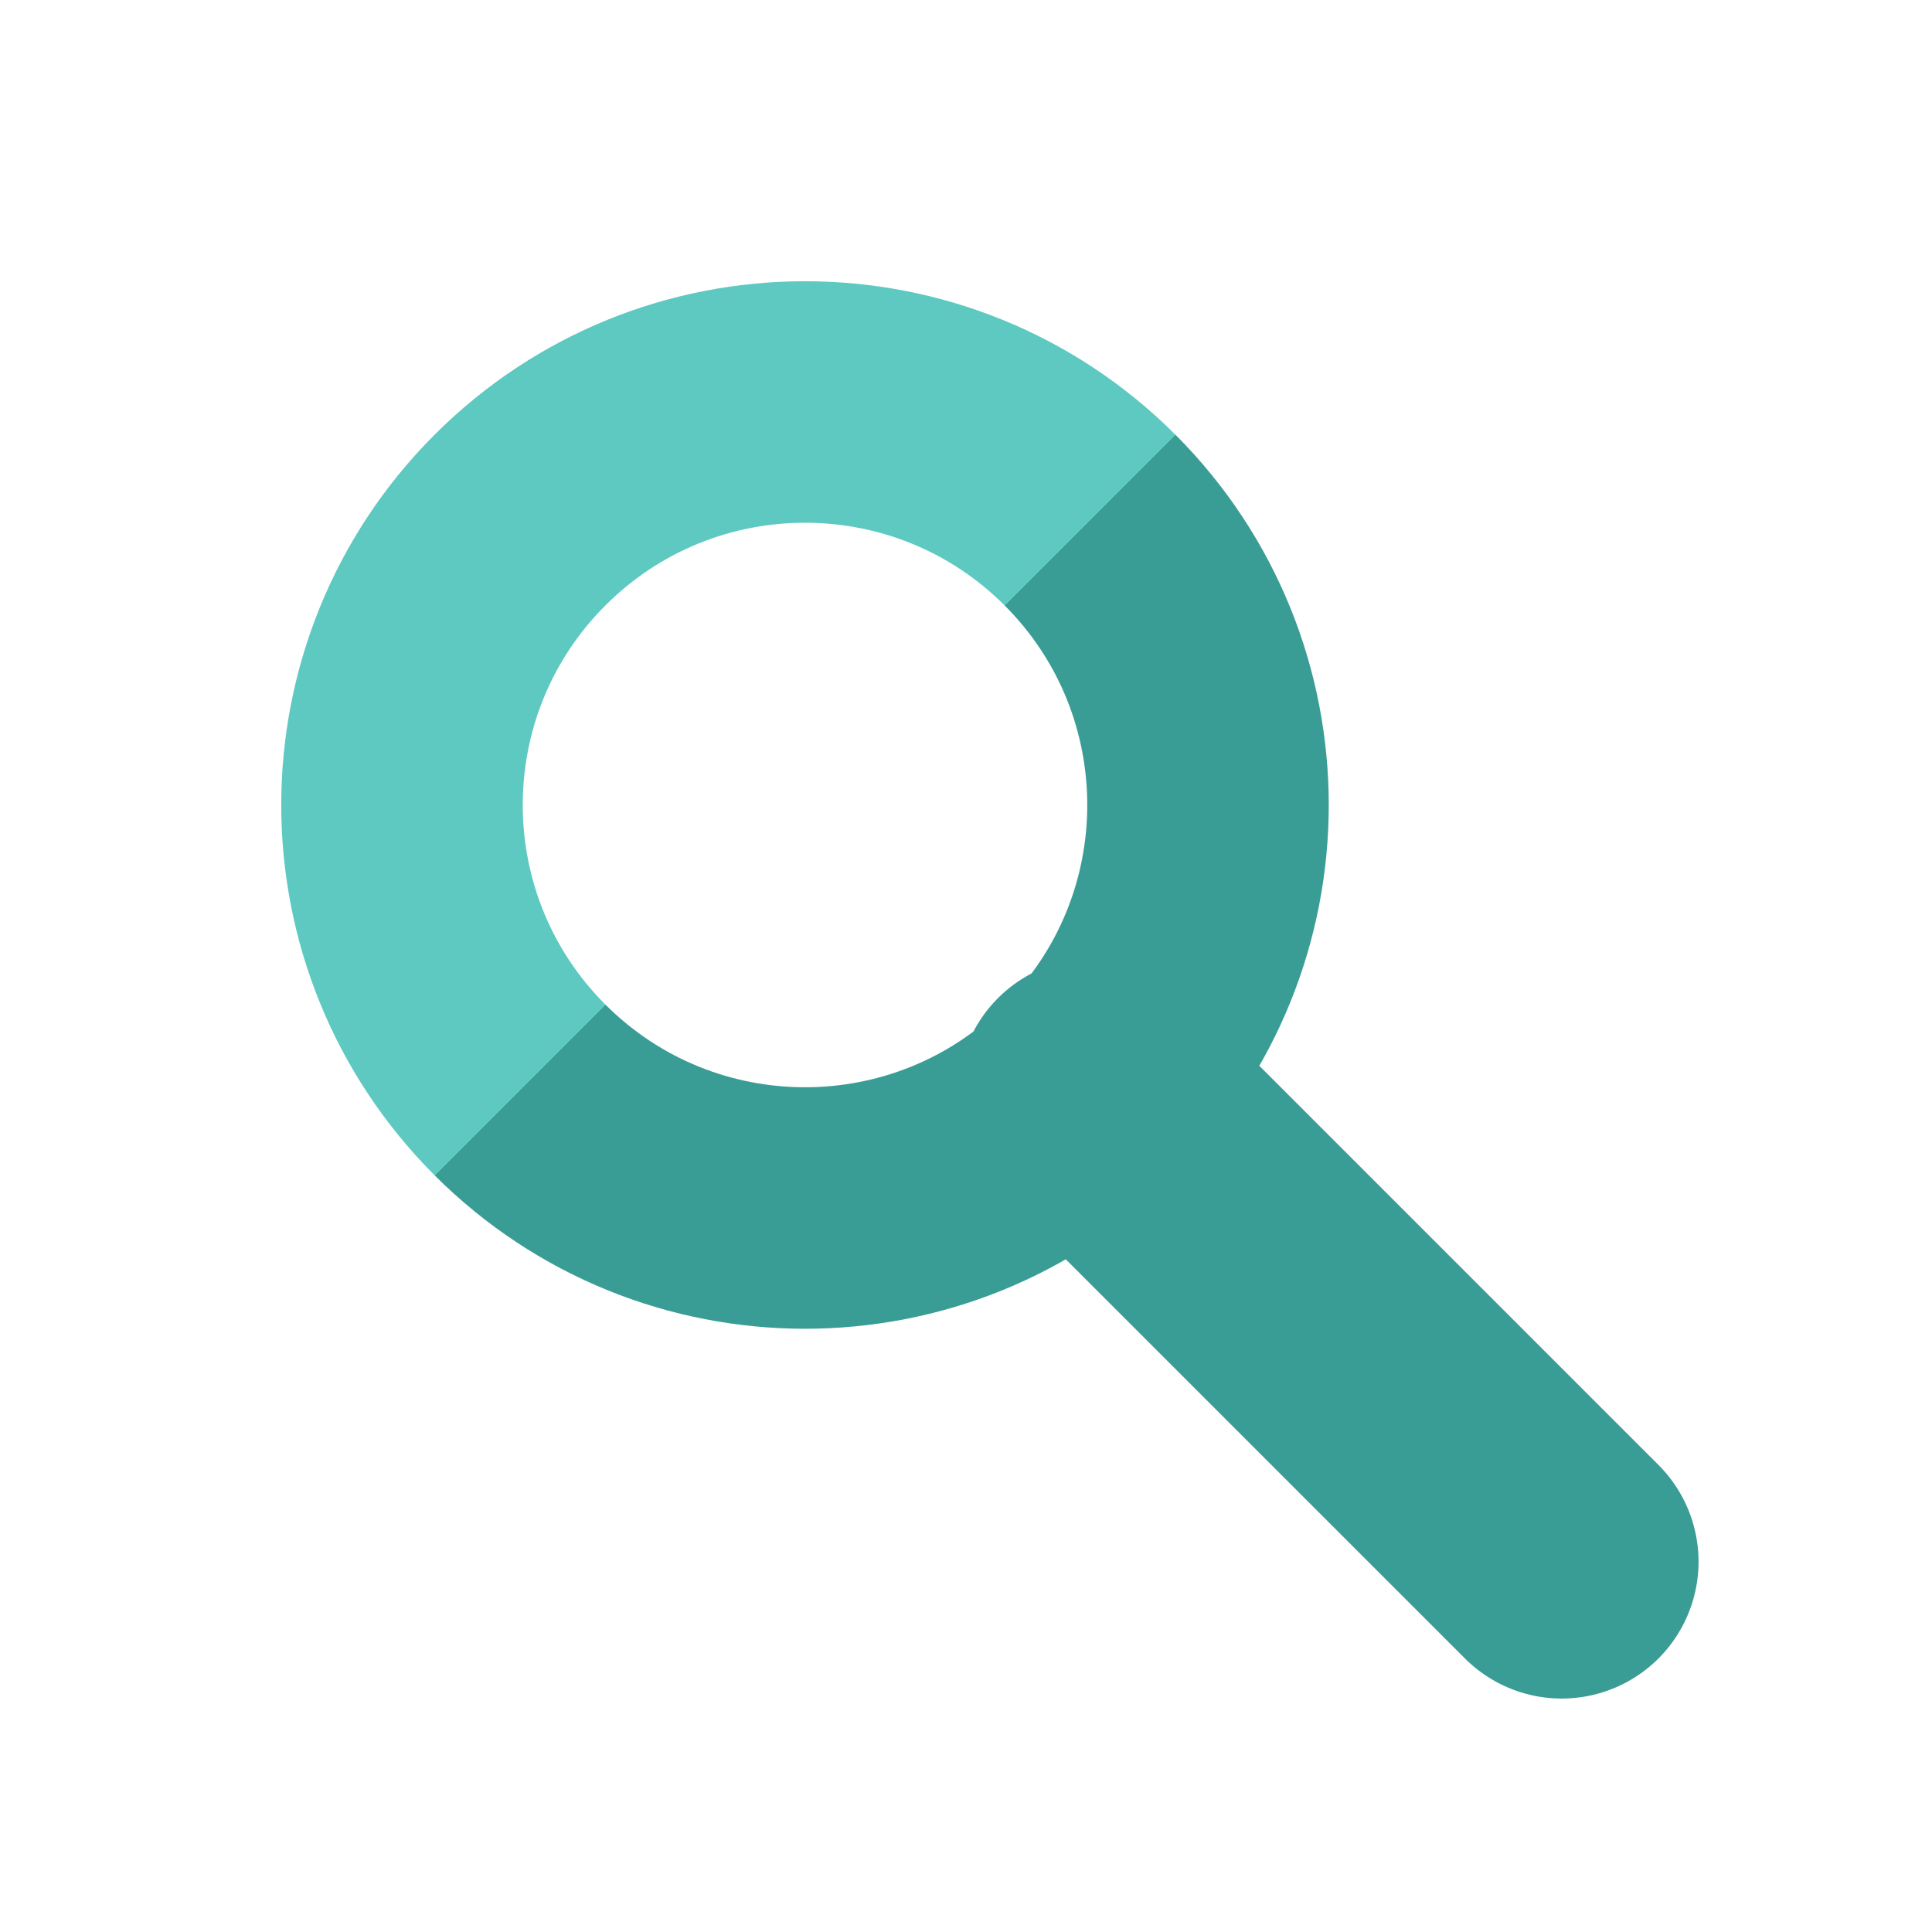
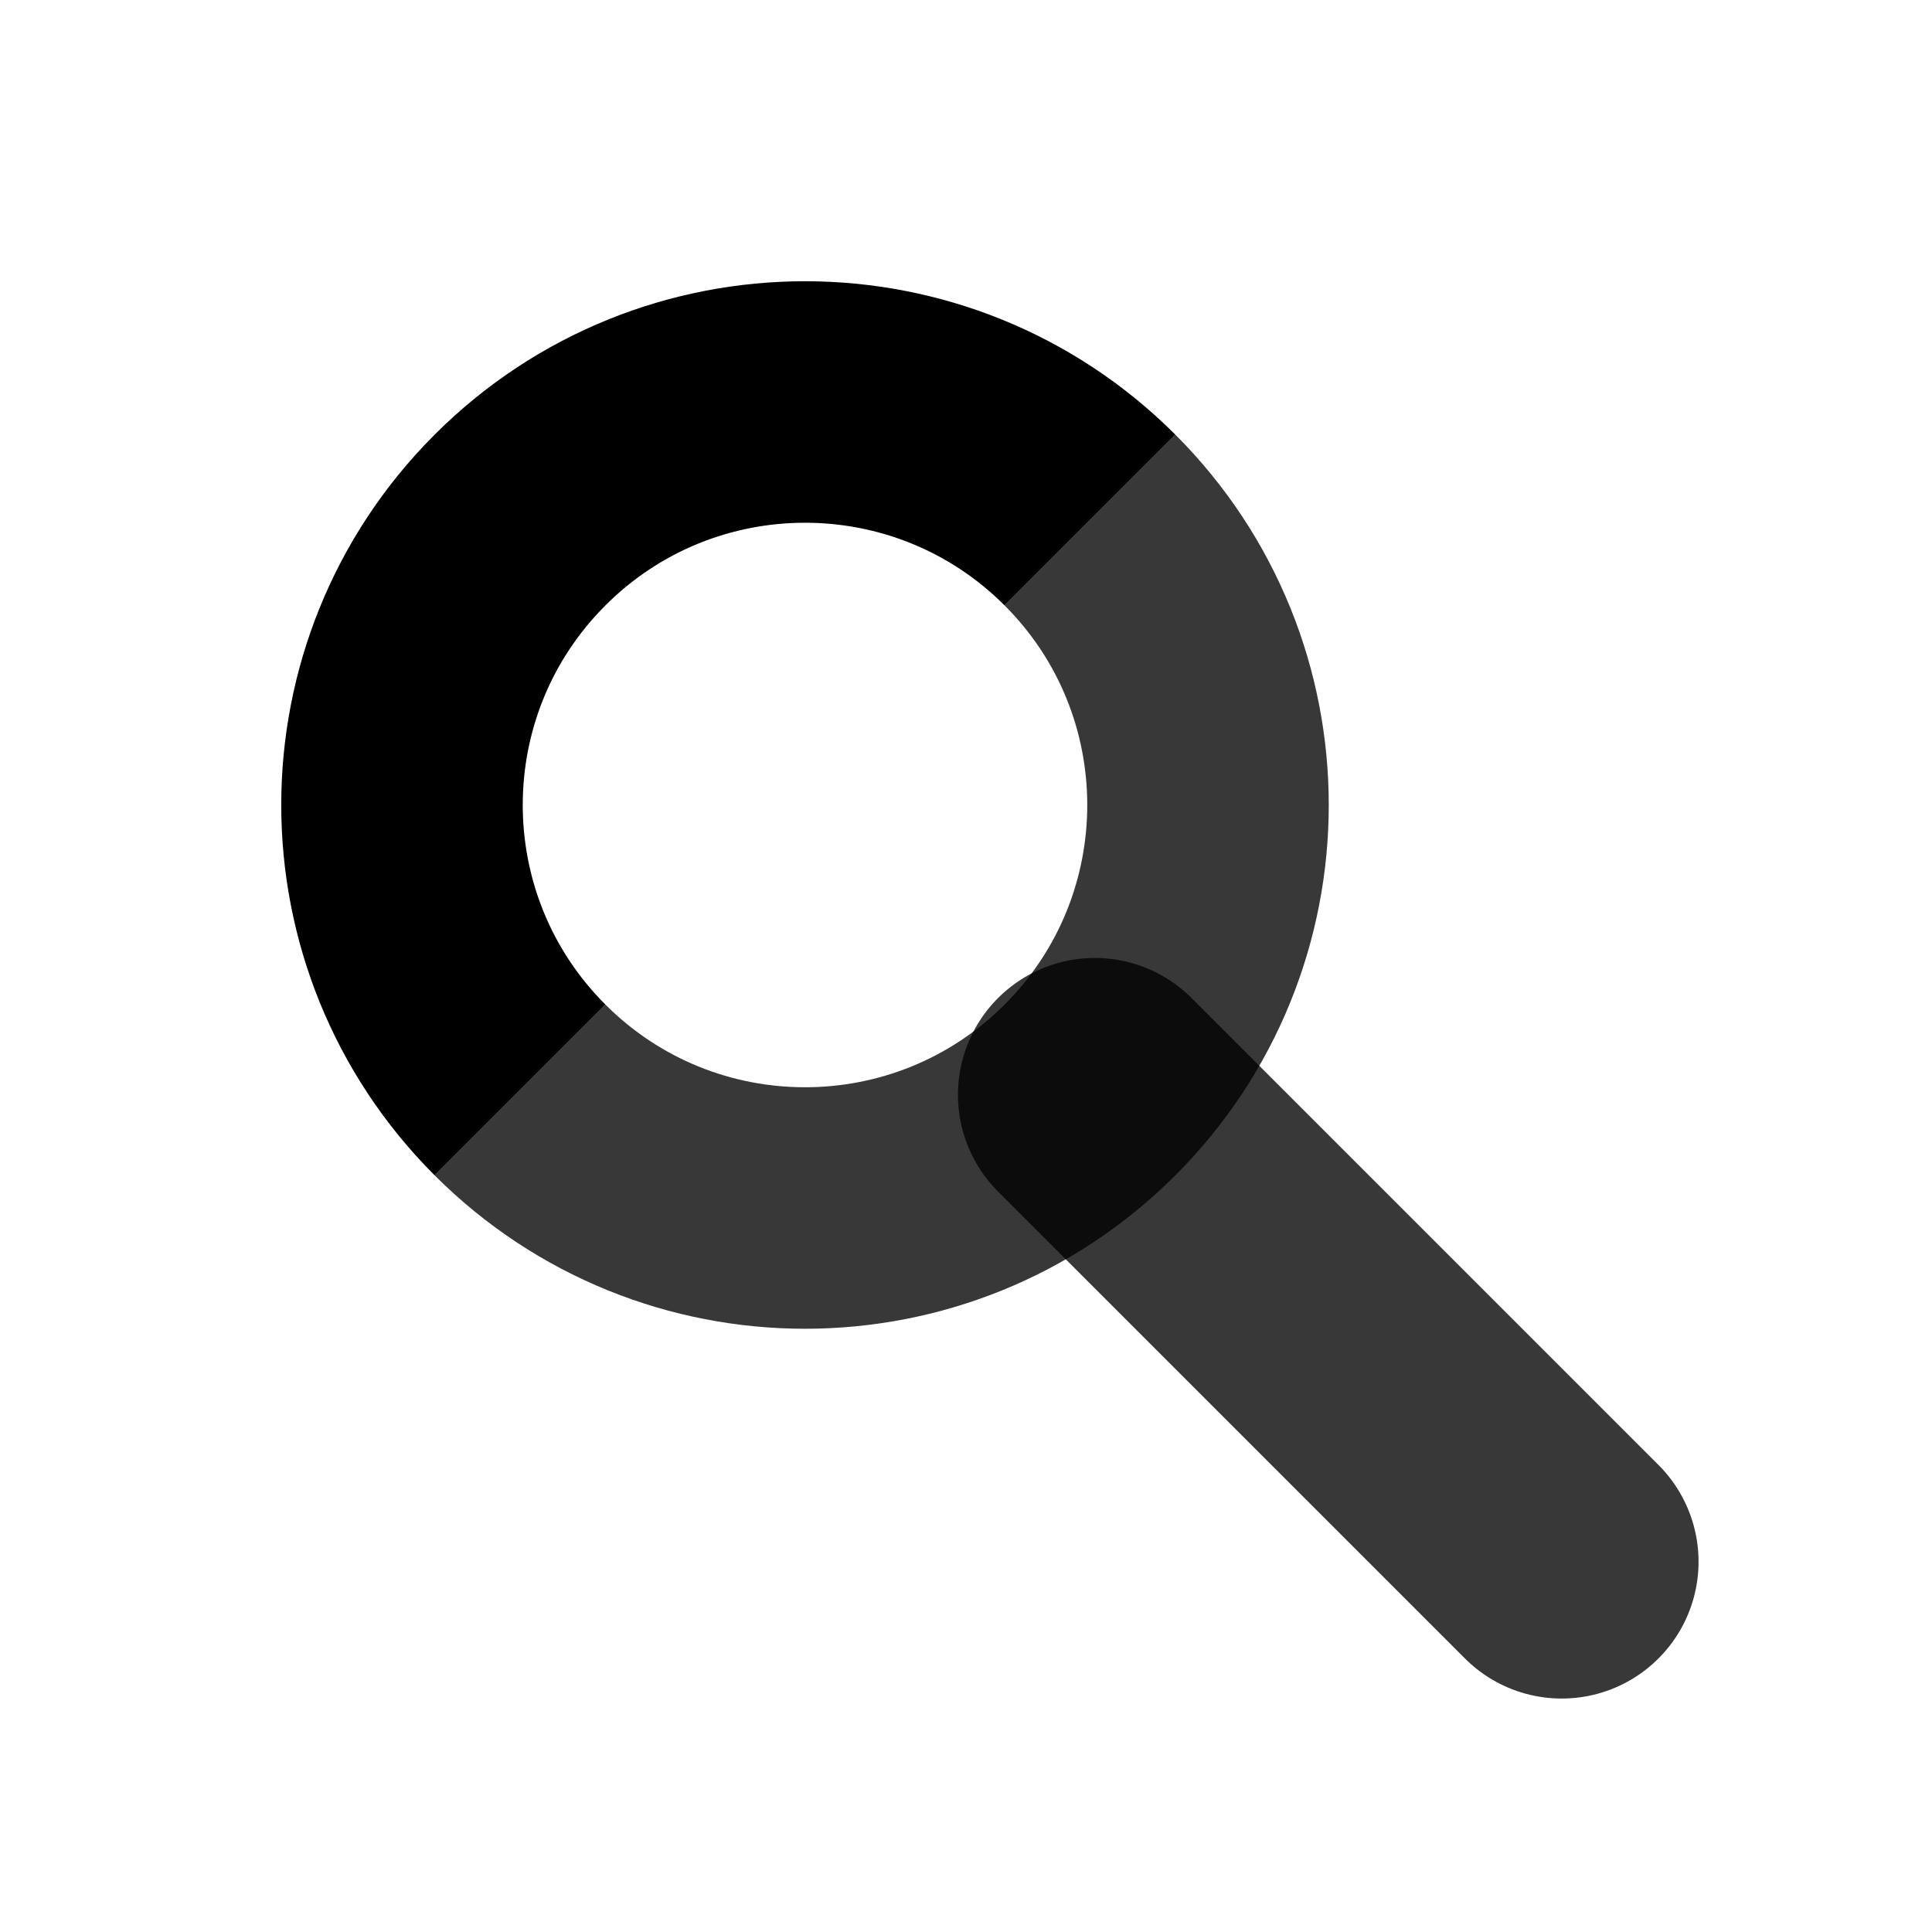
<svg xmlns="http://www.w3.org/2000/svg" width="24" height="24" viewBox="0 0 24 24" fill="none" aria-hidden="true">
-   <path fill="none" stroke="#5ec9c1" stroke-width="3" d="M6.46 13.54A5 5 0 0 1 13.54 6.46" />
-   <path fill="none" stroke="#3a9d95" stroke-width="3" d="M13.54 6.46A5 5 0 0 1 6.46 13.54" />
-   <path fill="none" stroke="#3a9d95" stroke-width="3.4" stroke-linecap="round" d="M13.6 13.6L19.4 19.4" />
+   <path fill="none" stroke="currentColor" stroke-width="3" d="M6.46 13.54A5 5 0 0 1 13.54 6.46" />
+   <path fill="none" stroke="currentColor" opacity="0.78" stroke-width="3" d="M13.54 6.46A5 5 0 0 1 6.46 13.54" />
+   <path fill="none" stroke="currentColor" opacity="0.78" stroke-width="3.4" stroke-linecap="round" d="M13.6 13.6L19.4 19.4" />
</svg>
